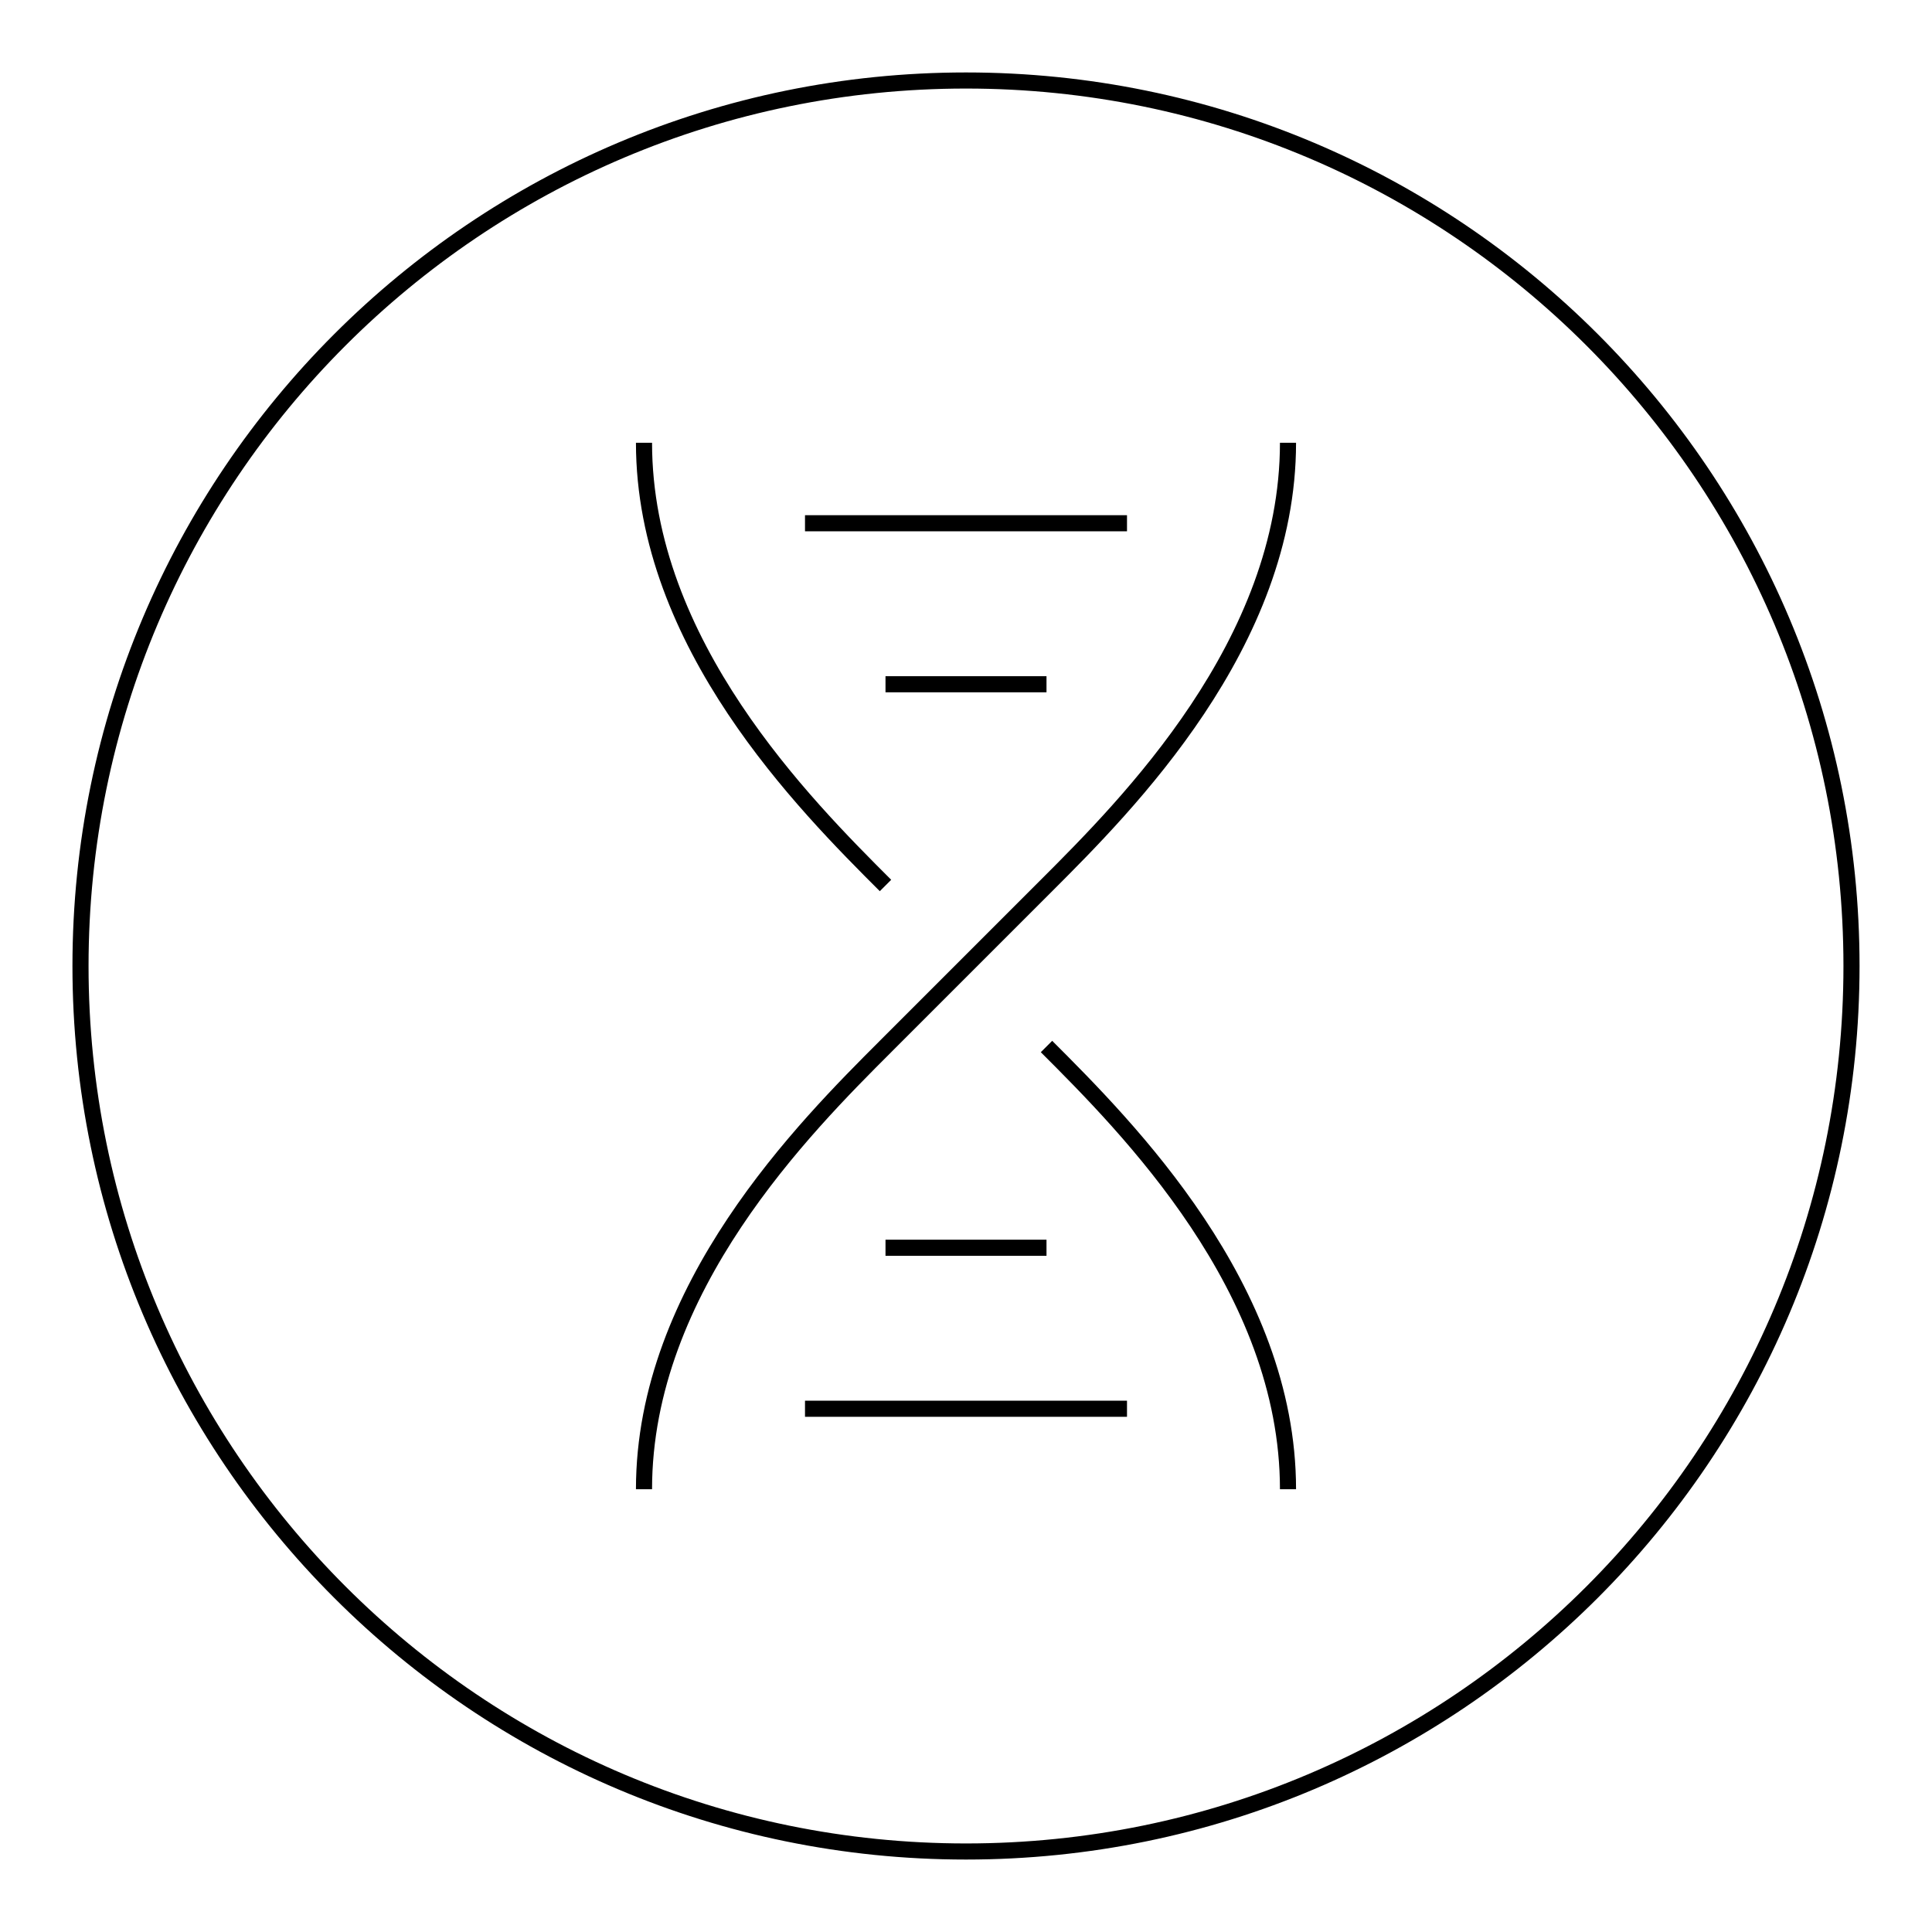
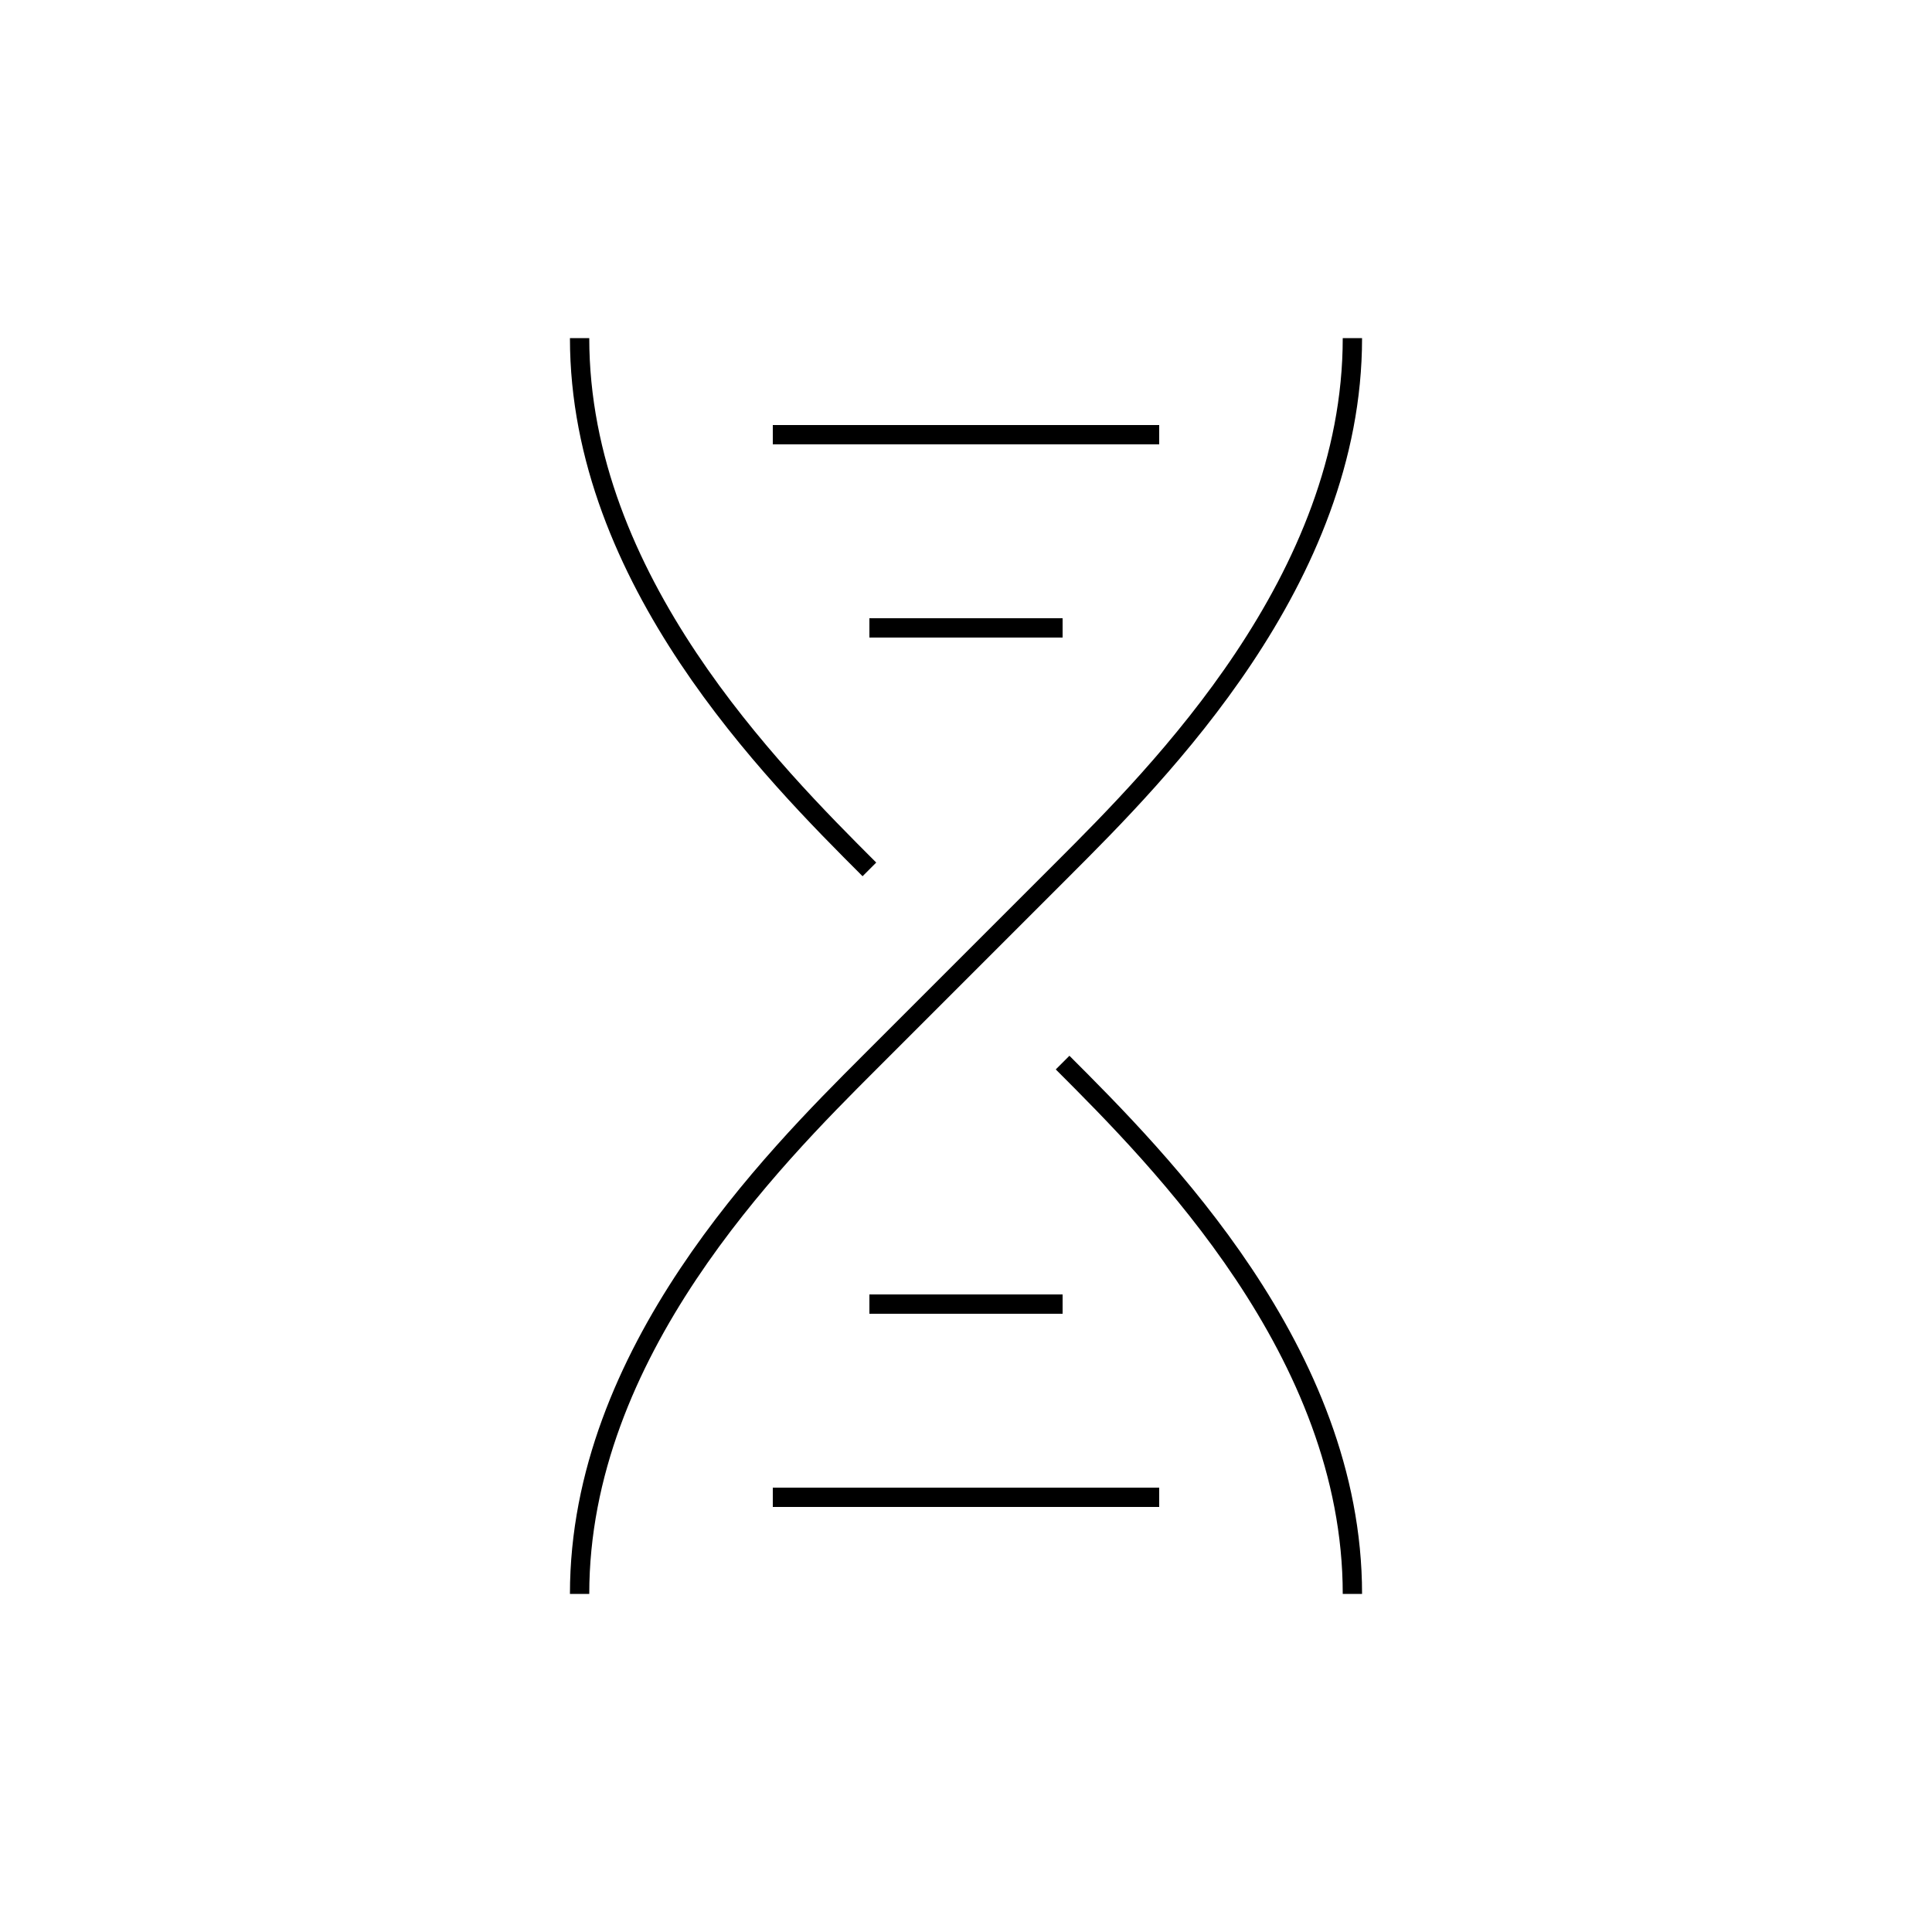
- <svg xmlns="http://www.w3.org/2000/svg" viewBox="-10 -10 120 120" fill="none" stroke="currentColor">
-   <circle cx="50" cy="50" r="55" />
+ <svg xmlns="http://www.w3.org/2000/svg" viewBox="0 0 100 100" fill="none" stroke="currentColor">
  <path d="M30 17.5C30 30 40 40 45 45m10 10c5 5 15 15 15 27.5" />
  <path d="M70 17.5C70 30 60 40 55 45L45 55c-5 5-15 15-15 27.5" />
  <path d="M40 22.5h20m-15 10h10m-15 45h20m-15-10h10" />
</svg>
